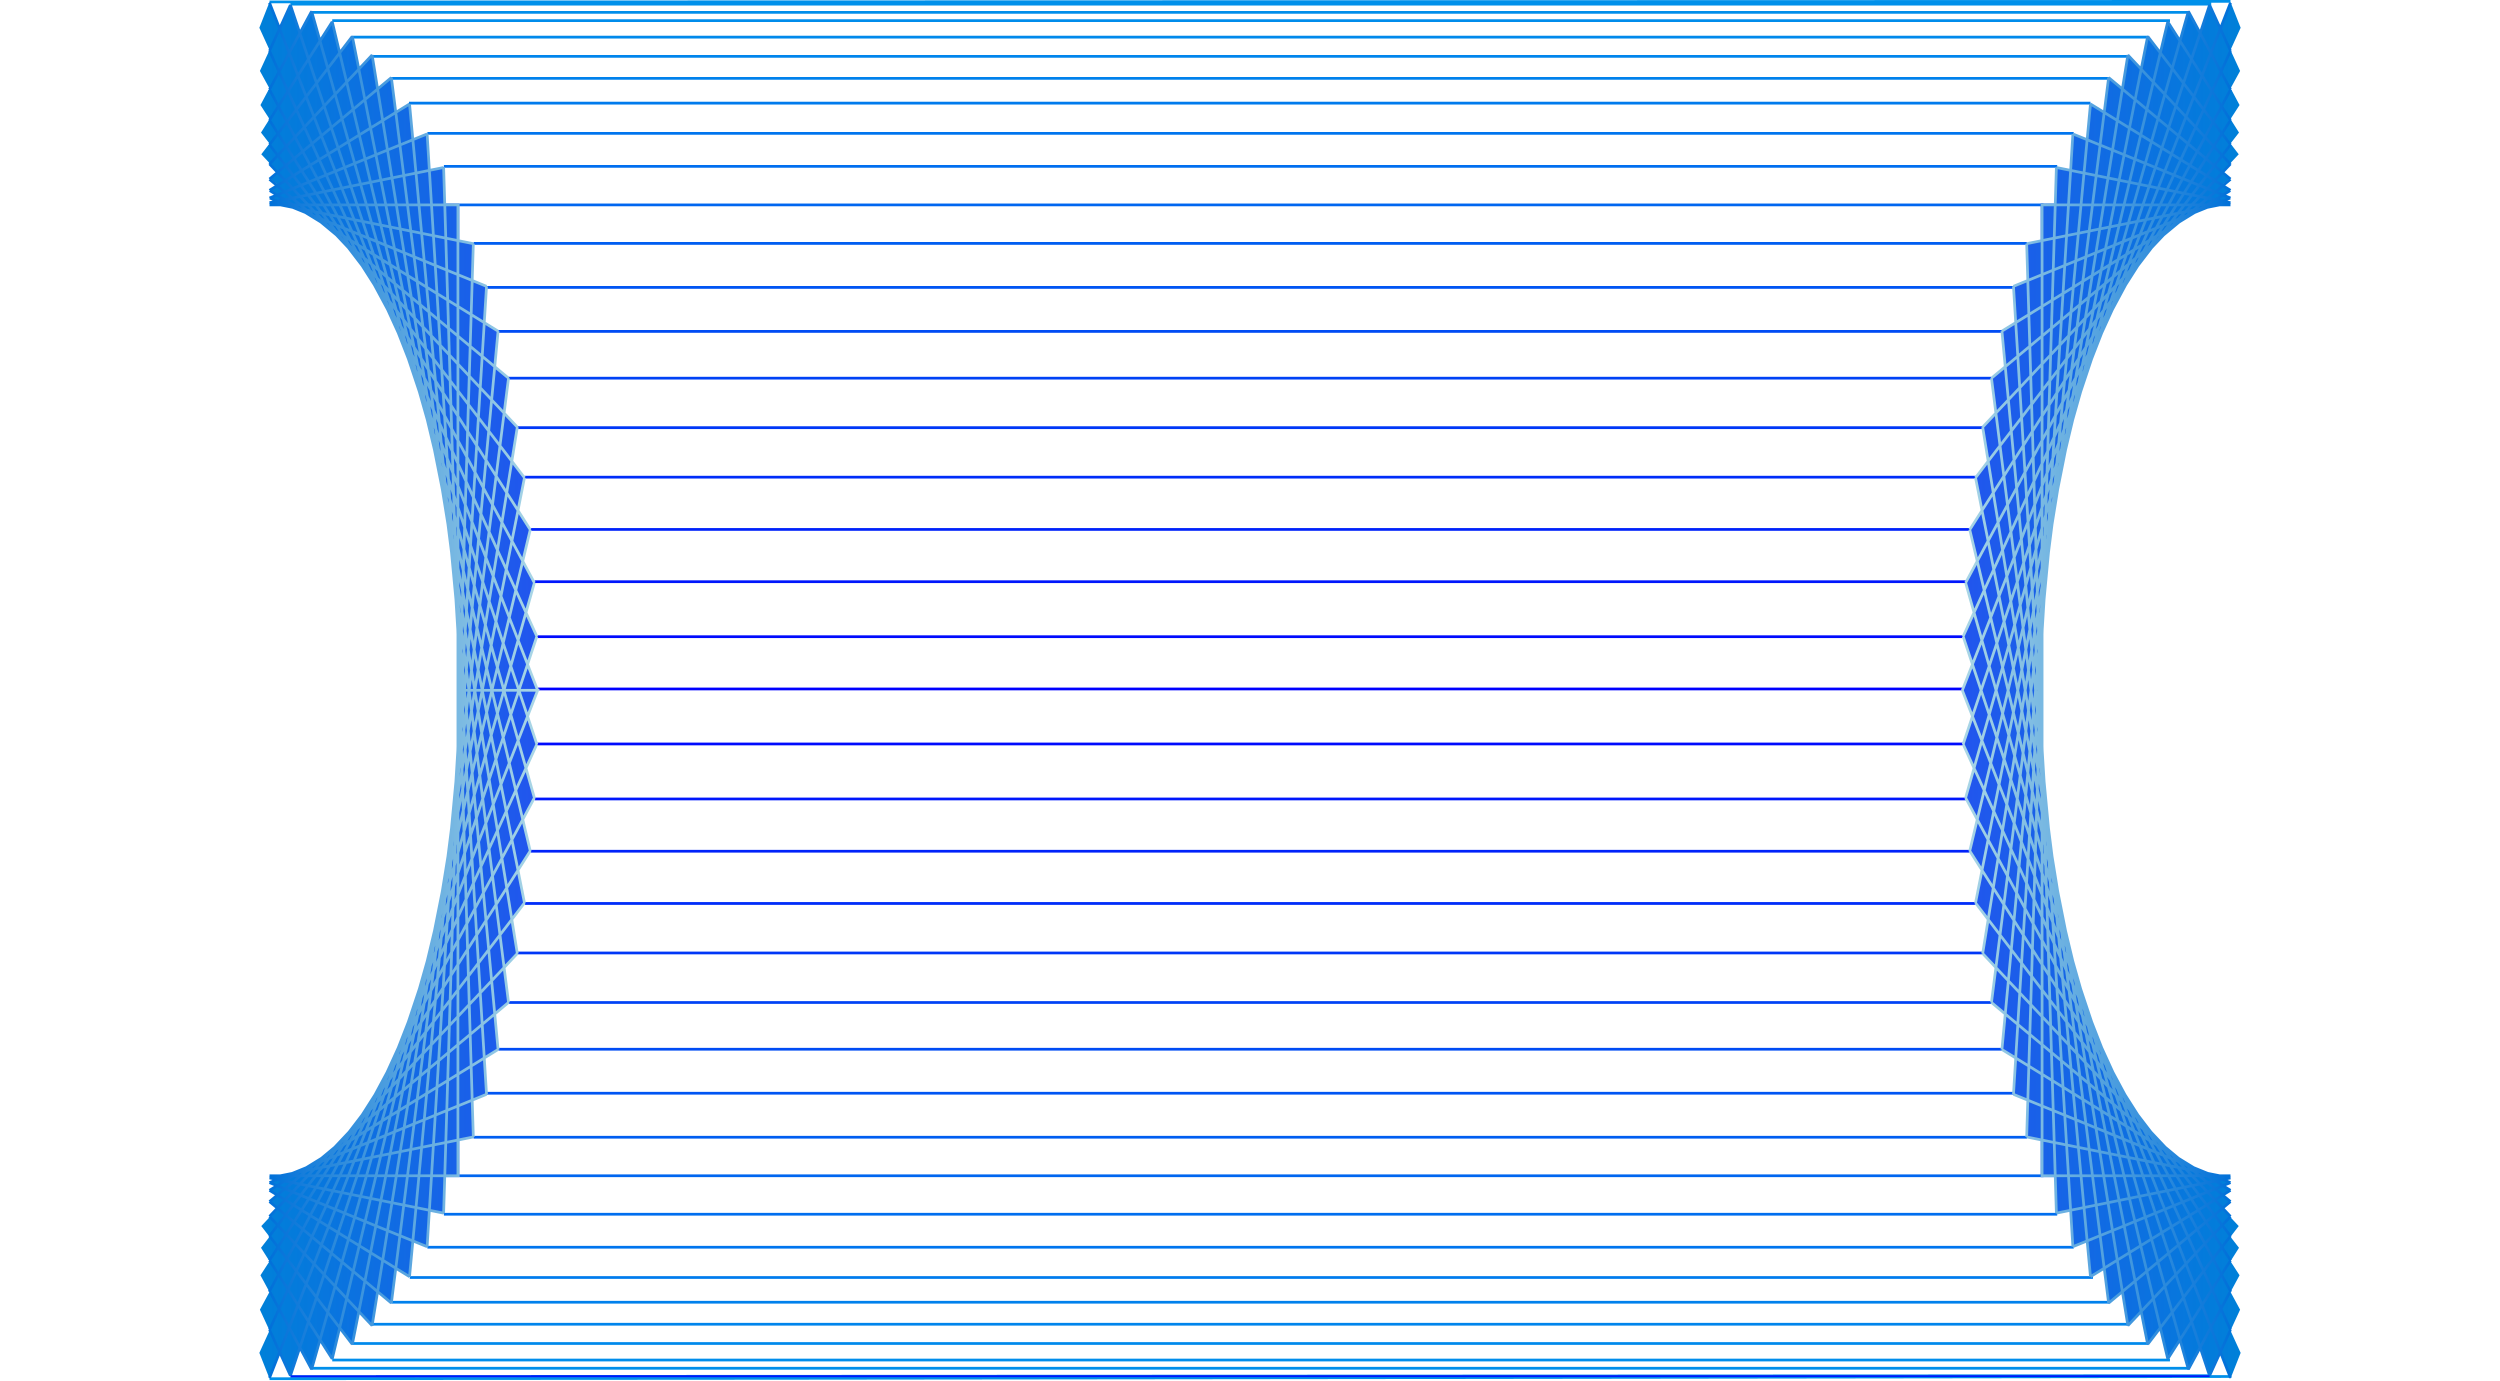
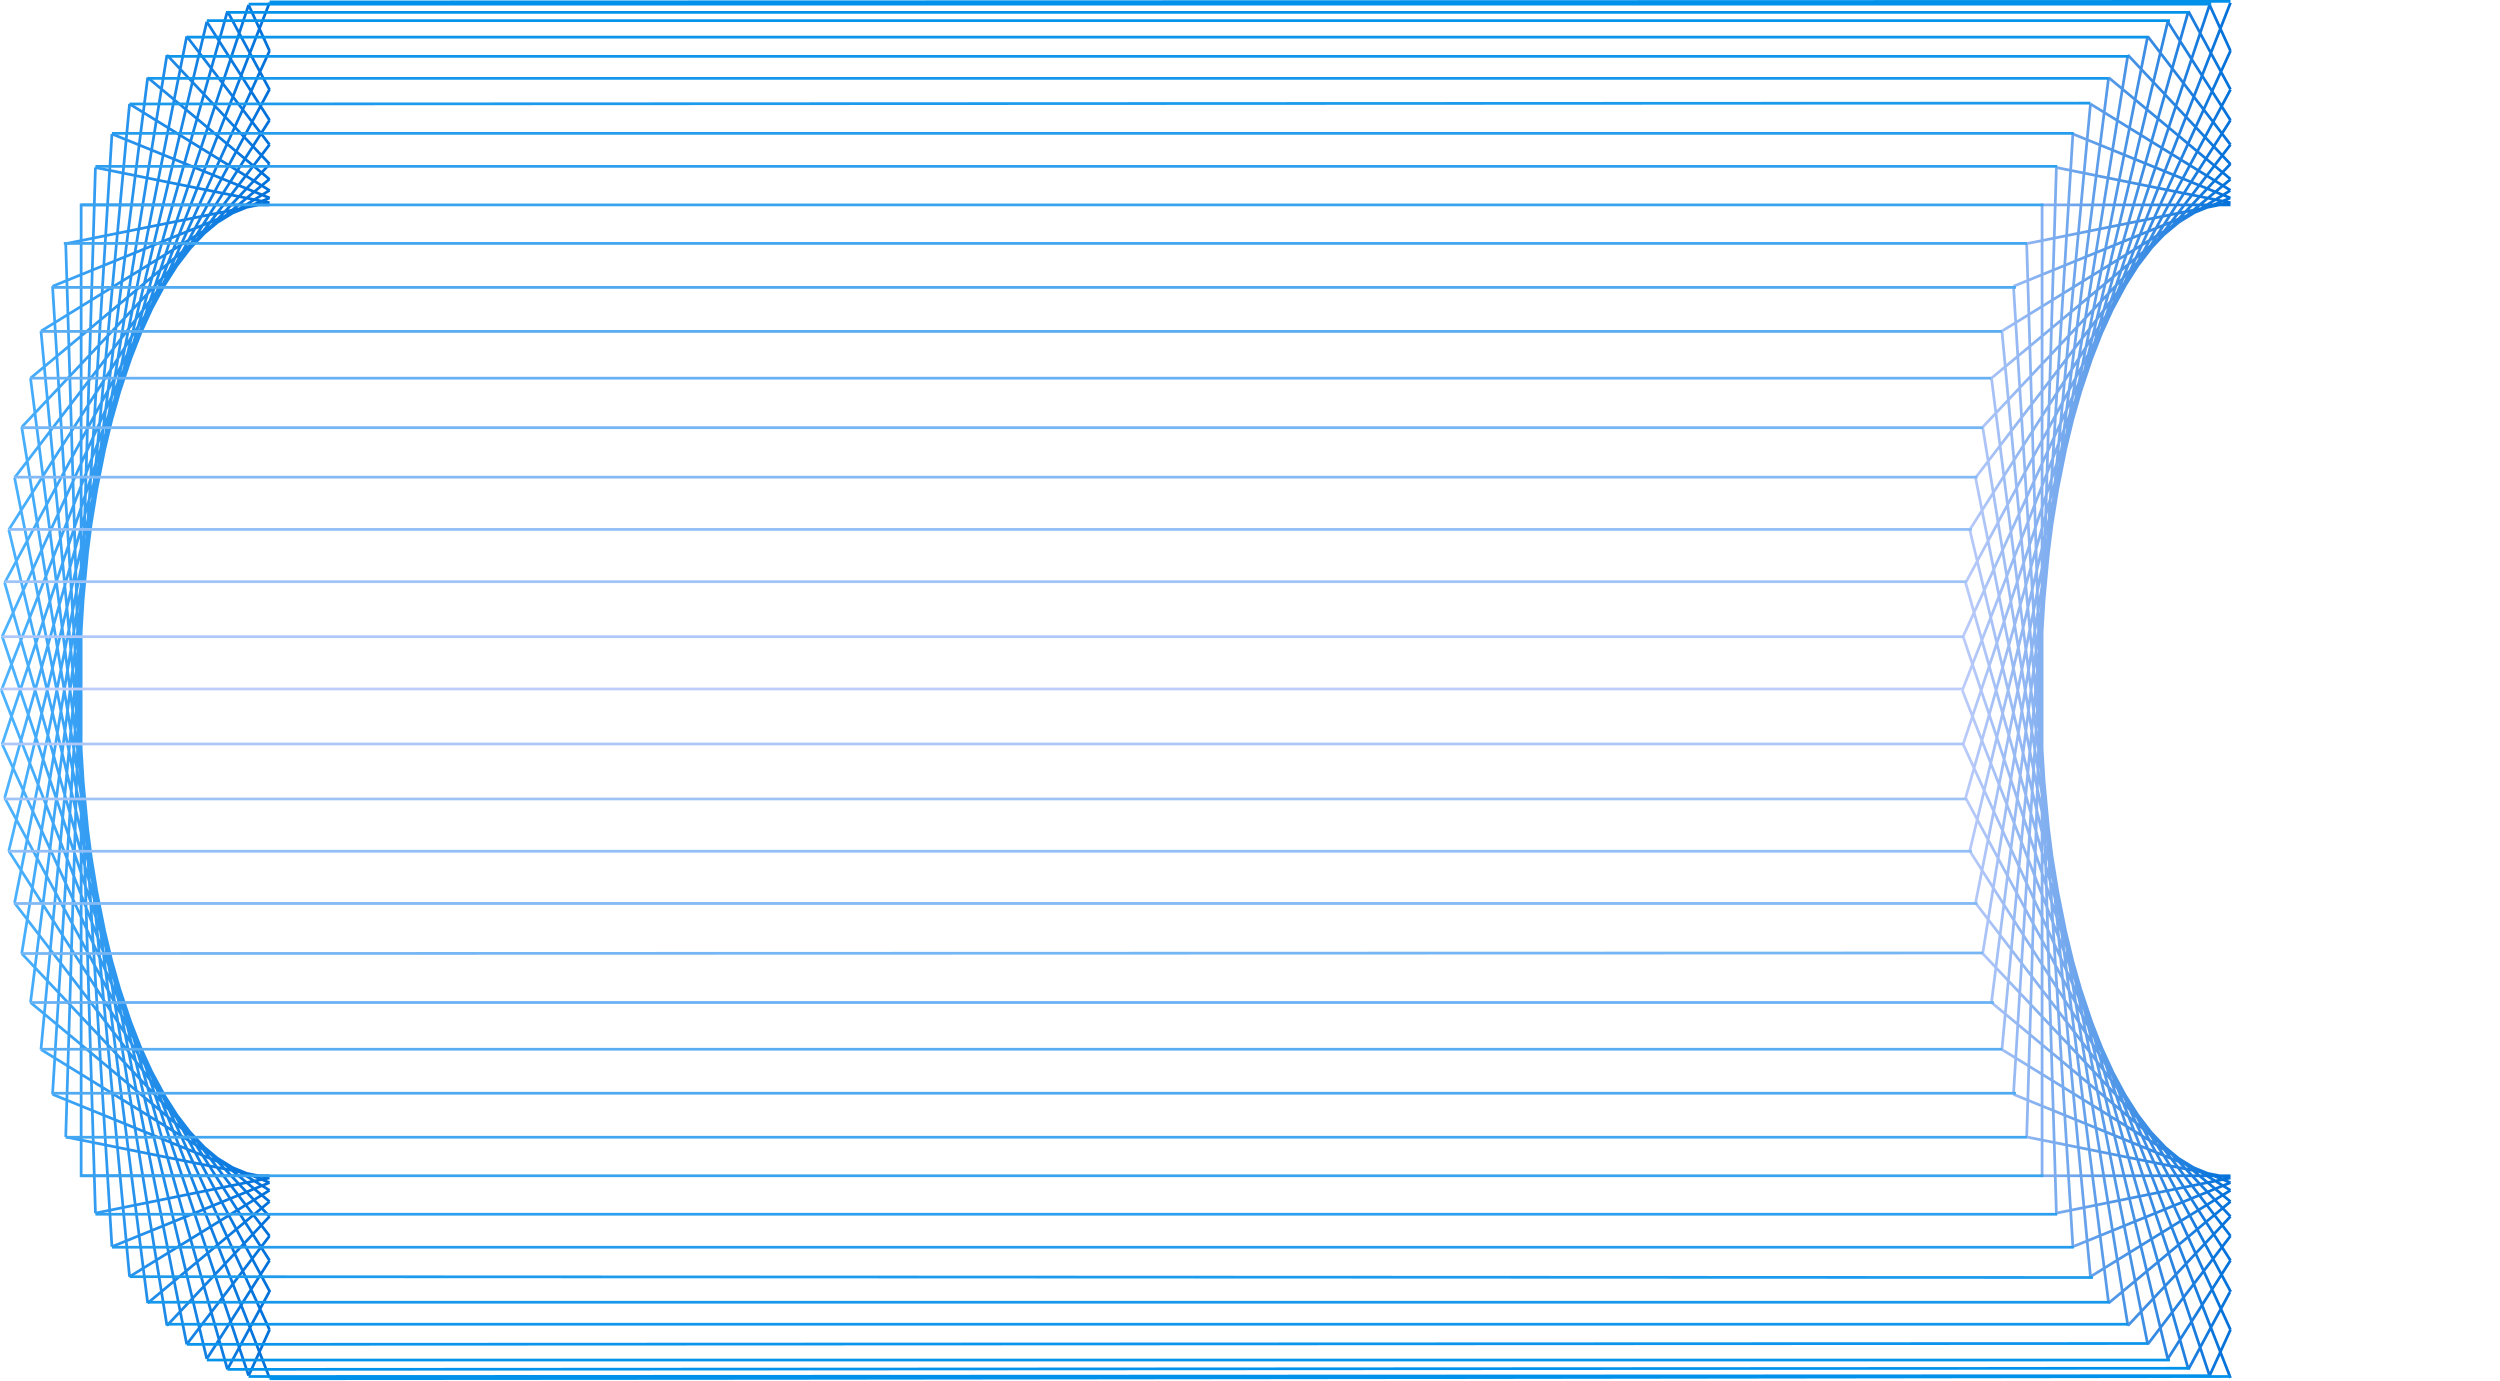
- <svg xmlns="http://www.w3.org/2000/svg" xmlns:xlink="http://www.w3.org/1999/xlink" viewBox="0 0 909 502">
+ <svg xmlns="http://www.w3.org/2000/svg" viewBox="0 0 909 502">
  <defs>
    <style>
-       .cls-1, .cls-10, .cls-11, .cls-3, .cls-6, .cls-8 {
+       .cls-4, .cls-5, .cls-6 {
      fill: none;
      stroke-miterlimit: 10;
+       }
+ 
+       .cls-4 {
+       stroke: url(#linear-gradient-4);
+       }
+ 
+       .cls-5 {
+       stroke: url(#linear-gradient-5);
      }

      .cls-6 {
      stroke: url(#linear-gradient-6);
      }
- 
-       .cls-7 {
-       fill: url(#linear-gradient-7);
-       }
- 
-       .cls-8 {
-       stroke: url(#linear-gradient-8);
-       }
- 
-       .cls-9 {
-       fill: url(#linear-gradient-9);
-       }
- 
-       .cls-10 {
-       stroke: url(#linear-gradient-10);
-       }
- 
-       .cls-11 {
-       stroke: url(#linear-gradient-11);
-       }
    </style>
-     <linearGradient id="linear-gradient-6" x1="591.49" y1="624.82" x2="591.49" y2="123" gradientUnits="userSpaceOnUse">
+     <linearGradient id="linear-gradient-4" x1="850.03" y1="374" x2="948.54" y2="374" gradientUnits="userSpaceOnUse">
+       <stop offset="0" stop-color="#bdccfa" />
+       <stop offset="1" stop-color="#0070d9" />
+     </linearGradient>
+     <linearGradient id="linear-gradient-5" x1="1144.01" y1="374" x2="1045.43" y2="374" gradientTransform="matrix(-1, 0, 0, 1, 1281.05, 0)" gradientUnits="userSpaceOnUse">
+       <stop offset="0" stop-color="#4eb4ff" />
+       <stop offset="1" stop-color="#0070d9" />
+     </linearGradient>
+     <linearGradient id="linear-gradient-6" x1="542.75" y1="624.82" x2="542.75" y2="123" gradientUnits="userSpaceOnUse">
      <stop offset="0" stop-color="#0091ea" />
-       <stop offset="0.5" stop-color="blue" />
+       <stop offset="0.5" stop-color="#bdccfa" />
      <stop offset="1" stop-color="#0091ea" />
    </linearGradient>
-     <linearGradient id="linear-gradient-7" x1="850.41" y1="374" x2="951.72" y2="374" gradientUnits="userSpaceOnUse">
-       <stop offset="0" stop-color="#2255ee" />
-       <stop offset="0.99" stop-color="#0080d9" />
-     </linearGradient>
-     <linearGradient id="linear-gradient-8" x1="850.03" y1="374" x2="948.54" y2="374" gradientUnits="userSpaceOnUse">
-       <stop offset="0" stop-color="lightblue" />
-       <stop offset="1" stop-color="#0070d9" />
-     </linearGradient>
-     <linearGradient id="linear-gradient-9" x1="71.16" y1="374" x2="172.48" y2="374" gradientTransform="matrix(-1, 0, 0, 1, 403.75, 0)" xlink:href="#linear-gradient-7" />
-     <linearGradient id="linear-gradient-10" x1="70.79" y1="374" x2="169.29" y2="374" gradientTransform="matrix(-1, 0, 0, 1, 403.75, 0)" xlink:href="#linear-gradient-8" />
-     <linearGradient id="linear-gradient-11" x1="591.49" y1="624.04" x2="591.49" y2="622.73" xlink:href="#linear-gradient-6" />
  </defs>
  <g id="TOP">
-     <g>
-       <path class="cls-6" d="M352.5,123.5m588.5,1H242.6m690.4,3H250.2m675.8,3H257.8m660.2,6H265.1m645.9,7H404m375,0H272m631.7,8H279.3m617.8,9H285.7m605.3,11H292.4m592.6,12H298.4m581.6,14H304m570,14H309.2m560.8,16H313.9m551,16H318.2m542.8,17H321.6m536.4,18H325.2m530.8,18H327.7M948,123.5l-713,.2M854,315.5H329.9m522.1,19H331.4m519.6,20H332.3m518.7,19H332.5m518.5,20H332.3m519.7,20H331.4m522.6,19H329.9m526.1,19H327.8m530.2,18H325.2m536.8,18H322m543,17H318.2m551.8,16H313.9m560.1,16H309.2m570.8,14H304m581,14H298.4m592.6,12H292.4m605.6,11H286m618,9H279.3m631.4,8H272.1m645.9,7H265.1m660.9,6H257.8m675.2,3H250.2m690.8,3,7,0s-540.6.8-713,.8" transform="translate(-137 -123)" />
-       <g>
-         <path class="cls-7" d="M854.1,383.5l-3.7-9.5,3.7-9.5-3.4-10.1,4-8.7-3.1-10.9,4.2-7.8-2.7-11.4,4.5-7-2.4-12,4.6-6-2-12.4,4.9-5.1L861,260.4l5-4.2-1.2-13,5.1-3.1-.8-13.2,5.1-2.1-.4-13.4,5.2-1V197h5.2l.4-13.3,5.2,1,.8-13.2,5.2,2.1,1.2-13,5.1,3.1,1.6-12.7,5,4.1,2-12.4,4.8,5.2,2.4-12,4.6,6.1,2.7-11.4,4.5,7,3.1-10.8,4.2,7.8,3.4-10.1,3.9,8.6,3.7-9.4,3.7,9.4-3.7,8.1,3.5,7.6-3.5,6.4h.1l3.2,6-3.3,5.1,3.1,4.9-3.1,4h0l3,3.9-3,3.2h0l-2.9,3.1,2.9,2.4-2.8,2.3L948,192l-2.7,1.7,2.7,1.1-2.7,1.1,2.7.6h0l-2.7.5-5.4,1.1-5.3,2.2-5.3,3.2-5.2,4.3-5,5.3-4.8,6.3-4.7,7.3-4.3,8.2-4.2,9-3.8,9.9-3.5,10.5-3.2,11.3-2.8,11.8-2.5,12.4-2.1,12.9-1.7,13.2-1.2,13.5-.9,13.8L879,367v14l.4,13.8.9,13.8,1.2,13.5,1.7,13.2,2.1,12.9,2.5,12.4,2.8,11.8,3.2,11.3,3.5,10.5,3.8,9.9,4.2,9,4.3,8.2,4.7,7.3,4.8,6.3,5,5.3,5.2,4.3,5.3,3.2,5.3,2.2,5.4,1.1,2.7.5h0l-2.7.6,2.7,1.1-2.7,1.1L948,556l-2.8,1.8,2.8,2.3-2.9,2.4,2.9,3.1,3,3.2-3,3.9,3.1,4-3.1,4.9,3.3,5.1-3.3,6.1.2.3,3.3,6.1-3.5,7.6h0l3.7,8.1-3.7,9.4-3.7-9.4-3.9,8.6L937,613.4l-4.2,7.8-3.1-10.8-4.5,7L922.5,606l-4.6,6.1-2.4-12-4.8,5.2-2-12.4-5,4.1-1.6-12.7-5.1,3.1-1.2-13-5.2,2.1-.8-13.2-5.2,1-.4-13.3H879V537.6l-5.2-1,.4-13.4-5.1-2.1.8-13.2-5.1-3.1,1.2-13-5-4.2,1.7-12.7-4.9-5.1,2-12.4-4.6-6,2.4-12-4.5-7,2.7-11.4-4.2-7.8,3.1-10.9-4-8.7Z" transform="translate(-137 -123)" />
-         <path class="cls-8" d="M948,124m0,500M850.5,374m29.2,0M948,199m-.2-73.5M850.5,374,948,124M850.8,393.6l89.6-268.8M851.7,413.1l81-286m-7.5,3.8-72,301.5m64.7-296.2L855.3,451.3m2.6,18.4L910.7,143M861.1,487.5l42.6-336.3m-6.6,9.6L864.9,504.6m4.2,16.3,21.6-349.2M873.9,536.4l10.8-352.5M879.5,551V197m5.2,367.1L873.9,211.6m16.8,364.7L869.1,227.1m28,360.1L864.9,243.4m38.8,353.4L861.1,260.5M910.7,605,857.9,278.3m60,333.5L855.3,296.7m69.9,320.4-72-301.5m79.5,305.3-81-286m88.7,288.3L850.8,354.4M948,624,850.5,374M948,197.5H879m69,353.8-63.3,12.8M948,196.7l-74.1,14.9M948,553l-57.3,23.3M947.9,195l-78.8,32.1M948,555.8l-50.9,31.4m50.8-394.9-83,51.1M948,559.9l-44.3,36.9M948,188.2l-86.9,72.3M948,565.3,910.7,605M948,182.6l-90.1,95.7M948,572.4l-30.1,39.4M948,175.6,855.3,296.7M948,581.3l-22.8,35.8M948,166.7,853.2,315.6m94.6,277.2-15.1,28.1m-81-286L948,155.6m0,450.9-7.6,16.7M948,141.5,850.8,354.4M948,141.5l-7.6-16.7m7.6,30.7-15.3-28.4m-7.5,3.8L948,166.7m-30.1-30.5L948,175.6M910.7,143,948,182.7m0,5.4-44.3-36.9m44.3,41-50.9-31.4M948,195l-57.3-23.3m57.3,25-63.3-12.8M948,606.5,850.8,393.6m.9,19.5,96.4,179.6m-.1-11.4L853.2,432.4m94.8,140L855.3,451.3m2.6,18.4L948,565.3m-86.9-77.8L948,559.9m-83.1-55.3L948,555.8m-78.9-34.9L948,553m0-1.7-74.1-14.9m5.1,14.1h69" transform="translate(-137 -123)" />
-       </g>
-       <g>
-         <path class="cls-9" d="M328.9,383.5l3.7-9.5-3.7-9.5,3.4-10.1-4-8.7,3.1-10.9-4.2-7.8,2.7-11.4-4.5-7,2.4-12-4.6-6,2-12.4-4.9-5.1,1.7-12.7-5-4.2,1.2-13-5.1-3.1.8-13.2-5.1-2.1.4-13.4-5.2-1V197h-5.2l-.4-13.3-5.2,1-.8-13.2-5.2,2.1-1.2-13-5.1,3.1L279.3,151l-5,4.1-2-12.4-4.8,5.2-2.4-12-4.6,6.1-2.7-11.4-4.5,7-3.1-10.8-4.2,7.8-3.4-10.1-3.9,8.6-3.7-9.4-3.7,9.4,3.7,8.1-3.5,7.6,3.5,6.4h-.1l-3.2,6,3.3,5.1-3.1,4.9,3.1,4h0l-3,3.9,3,3.2h0l2.9,3.1-2.9,2.4,2.8,2.3L235,192l2.7,1.7-2.7,1.1,2.7,1.1-2.7.6h0l2.7.5,5.4,1.1,5.3,2.2,5.3,3.2,5.2,4.3,5,5.3,4.8,6.3,4.7,7.3,4.3,8.2,4.2,9,3.8,9.9,3.5,10.5,3.2,11.3,2.8,11.8,2.5,12.4,2.1,12.9,1.7,13.2,1.2,13.5.9,13.8L304,367v14l-.4,13.8-.9,13.8-1.2,13.5-1.7,13.2-2.1,12.9-2.5,12.4-2.8,11.8-3.2,11.3-3.5,10.5-3.8,9.9-4.2,9-4.3,8.2-4.7,7.3-4.8,6.3-5,5.3-5.2,4.3-5.3,3.2-5.3,2.2-5.4,1.1-2.7.5h0l2.7.6-2.7,1.1,2.7,1.1L235,556l2.8,1.8-2.8,2.3,2.9,2.4-2.9,3.1-3,3.2,3,3.9-3.1,4,3.1,4.9-3.3,5.1,3.3,6.1-.2.3-3.3,6.1,3.5,7.6h0l-3.7,8.1,3.7,9.4,3.7-9.4,3.9,8.6,3.4-10.1,4.2,7.8,3.1-10.8,4.5,7,2.7-11.4,4.6,6.1,2.4-12,4.8,5.2,2-12.4,5,4.1,1.6-12.7,5.1,3.1,1.2-13,5.2,2.1.8-13.2,5.2,1,.4-13.3H304V537.6l5.2-1-.4-13.4,5.1-2.1-.8-13.2,5.1-3.1-1.2-13,5-4.2-1.7-12.7,4.9-5.1-2-12.4,4.6-6-2.4-12,4.5-7L327.2,421l4.2-7.8-3.1-10.9,4-8.7Z" transform="translate(-137 -123)" />
-         <path class="cls-10" d="M235,124m0,500,97.5-250-29.2,0M235,199m.2-73.5M332.5,374,235,124m97.2,269.6L242.6,124.8m88.7,288.3-81-286m7.5,3.8,72,301.5M265.1,136.2l62.6,315.1m-2.6,18.4L272.3,143m49.6,344.5L279.3,151.2m6.6,9.6,32.2,343.8m-4.2,16.3L292.3,171.7m16.8,364.7L298.3,183.9M303.5,551V197m-5.2,367.1,10.8-352.5M292.3,576.3l21.6-349.2m-28,360.1,32.2-343.8M279.3,596.8l42.6-336.3M272.3,605l52.8-326.7m-60,333.5,62.6-315.1M257.8,617.1l72-301.5M250.3,620.9l81-286M242.6,623.2l89.6-268.8M235,624l97.5-250M235,197.5h69M235,551.3l63.3,12.8M235,196.7l74.1,14.9M235,553l57.3,23.3M235.1,195l78.8,32.1M235,555.8l50.9,31.4M235.1,192.3l83,51.1M235,559.9l44.3,36.9M235,188.2l86.9,72.3M235,565.3,272.3,605M235,182.6l90.1,95.7M235,572.4l30.1,39.4M235,175.6l92.7,121.1M235,581.3l22.8,35.8M235,166.7l94.8,148.9M235.2,592.8l15.1,28.1m81-286L235,155.6m0,450.9,7.6,16.7M235,141.5l97.2,212.9M235,141.5l7.6-16.7M235,155.5l15.3-28.4m7.5,3.8L235,166.7m30.1-30.5L235,175.6M272.3,143,235,182.7m0,5.4,44.3-36.9m-44.3,41,50.9-31.4M235,195l57.3-23.3m-57.3,25,63.3-12.8M235,606.5l97.2-212.9m-.9,19.5L234.9,592.7m.1-11.4,94.8-148.9M235,572.4l92.7-121.1m-2.6,18.4L235,565.3m86.9-77.8L235,559.9m83.1-55.3L235,555.8m78.9-34.9L235,553m0-1.7,74.1-14.9M304,550.5H235" transform="translate(-137 -123)" />
-       </g>
-       <path class="cls-11" d="M940.4,623.2l-697.8.3" transform="translate(-137 -123)" />
-     </g>
+     <path class="cls-4" d="M948,124m0,500M850.5,374m29.2,0M948,199m-.2-73.5M850.5,374,948,124M850.8,393.6l89.6-268.8M851.7,413.1l81-286m-7.5,3.8-72,301.5m64.7-296.2L855.3,451.3m2.6,18.4L910.7,143M861.1,487.5l42.6-336.3m-6.6,9.6L864.9,504.6m4.2,16.3,21.6-349.2M873.9,536.4l10.8-352.5M879.5,551V197m5.2,367.1L873.9,211.6m16.8,364.7L869.1,227.1m28,360.1L864.9,243.4m38.8,353.4L861.1,260.5M910.7,605,857.9,278.3m60,333.5L855.3,296.7m69.9,320.4-72-301.5m79.5,305.3-81-286m88.7,288.3L850.8,354.4M948,624,850.5,374M948,197.5H879m69,353.8-63.3,12.8M948,196.7l-74.1,14.9M948,553l-57.3,23.3M947.9,195l-78.8,32.1M948,555.8l-50.9,31.4m50.8-394.9-83,51.1M948,559.9l-44.3,36.9M948,188.2l-86.9,72.3M948,565.3,910.7,605M948,182.6l-90.1,95.7M948,572.4l-30.1,39.4M948,175.6,855.3,296.7M948,581.3l-22.8,35.8M948,166.7,853.2,315.6m94.6,277.2-15.1,28.1m-81-286L948,155.6m0,450.9-7.6,16.7M948,141.5,850.8,354.4M948,141.5l-7.6-16.7m7.6,30.7-15.3-28.4m-7.5,3.8L948,166.7m-30.1-30.5L948,175.6M910.7,143,948,182.7m0,5.4-44.3-36.9m44.3,41-50.9-31.4M948,195l-57.3-23.3m57.3,25-63.3-12.8M948,606.5,850.8,393.6m.9,19.5,96.4,179.6m-.1-11.4L853.2,432.4m94.8,140L855.3,451.3m2.6,18.4L948,565.3m-86.9-77.8L948,559.9m-83.1-55.3L948,555.8m-78.9-34.9L948,553m0-1.7-74.1-14.9m5.1,14.1h69" transform="translate(-137 -123)" />
+     <path class="cls-5" d="M137.5,374m29.3,0M235,624,137.5,374m89.9,249.2L137.8,354.4m81.9,266.5-81-286m73.5,282.2-72-301.5m64.7,296.2L142.3,296.7M197.7,605,144.9,278.3m45.8,318.5L148.1,260.5m36,326.7L151.9,243.4m25.8,332.9L156.1,227.1m15.6,337L160.9,211.6M166.5,551V197m-5.6,339.4,10.8-352.5m-15.6,337,21.6-349.2M151.9,504.6l32.2-343.8m-36,326.7,42.6-336.3M144.9,469.7,197.7,143M142.3,451.3l62.6-315.1M140.2,432.4l72-301.5M138.7,413.1l81-286M137.8,393.6l89.6-268.8M137.5,374,235,124m-69,73.5h69M160.9,536.4,235,551.3M171.7,183.9,235,196.7M156.1,520.9,235,553m.1-358-57.4-23.3M151.9,504.6,235,555.8m-50.9-395,51,31.5m-87,295.2L235,559.9M190.7,151.2l44.3,37M144.9,469.7,235,565.3M197.7,143,235,182.6M142.3,451.3,235,572.4M204.9,136.2,235,175.6M140.2,432.4,235,581.3M212.2,130.9,235,166.7M138.7,413.1l96.5,179.7M219.7,127.1,235,155.6m-97.2,238L235,606.5m-7.6-481.7,7.6,16.7m0,0L137.8,354.4M235,155.5,138.7,334.9M235,166.7,140.2,315.6m2.1-18.9L235,175.6M144.9,278.3,235,182.7m-86.9,77.8L235,188.1m0,4.1-83.1,51.2m4.2-16.3L235,195m0,1.7-74.1,14.9m66.5,411.6,7.6-16.7m-.1-13.8-15.2,28.2m-7.5-3.8L235,581.3m-30.1,30.5L235,572.4m0-7.1L197.7,605m-7-8.2L235,559.9m-50.9,27.3L235,555.8m-57.3,20.5L235,553m-63.3,11.1L235,551.3m-69-.8h69" transform="translate(-137 -123)" />
+     <path class="cls-6" d="M352.5,123.5m588.5,1H227.4m705.6,3H219.7m706.3,3H212.2m705.8,6H204.9m706.1,7H404m375,0H197.7m706,8h-713m706.4,9-713,.3M891,171.5H177.7m707.3,12H171.7m708.3,14H166.5m707.5,14H160.2m709.8,16H156.1m708.8,16h-713m709.1,17H148.1m709.9,18H144.9m711.1,18H142.3M948,123.5l-713,.2M854,315.5H140.2m711.8,19H138.7m712.3,20H137.8m713.2,19H137.5m713.5,20H137.8m714.2,20H138.7m715.3,19H140.2m715.8,19H142.3m715.7,18-713.1.2M862,487.5H148.1m716.9,17H151.9m718.1,16H156.1m717.9,16H160.9m719.1,14H166.5m718.5,14H171.7m719.3,12H177.7m720.3,11-713.9-.3M904,596.5H190.7m720,8h-713m720.3,7-713.1.3M926,617.5H212.2m720.8,3-713.3.4M941,623.5m7,0s-540.6.8-713,.8m-7.6-.8,713-.3" transform="translate(-137 -123)" />
  </g>
</svg>
